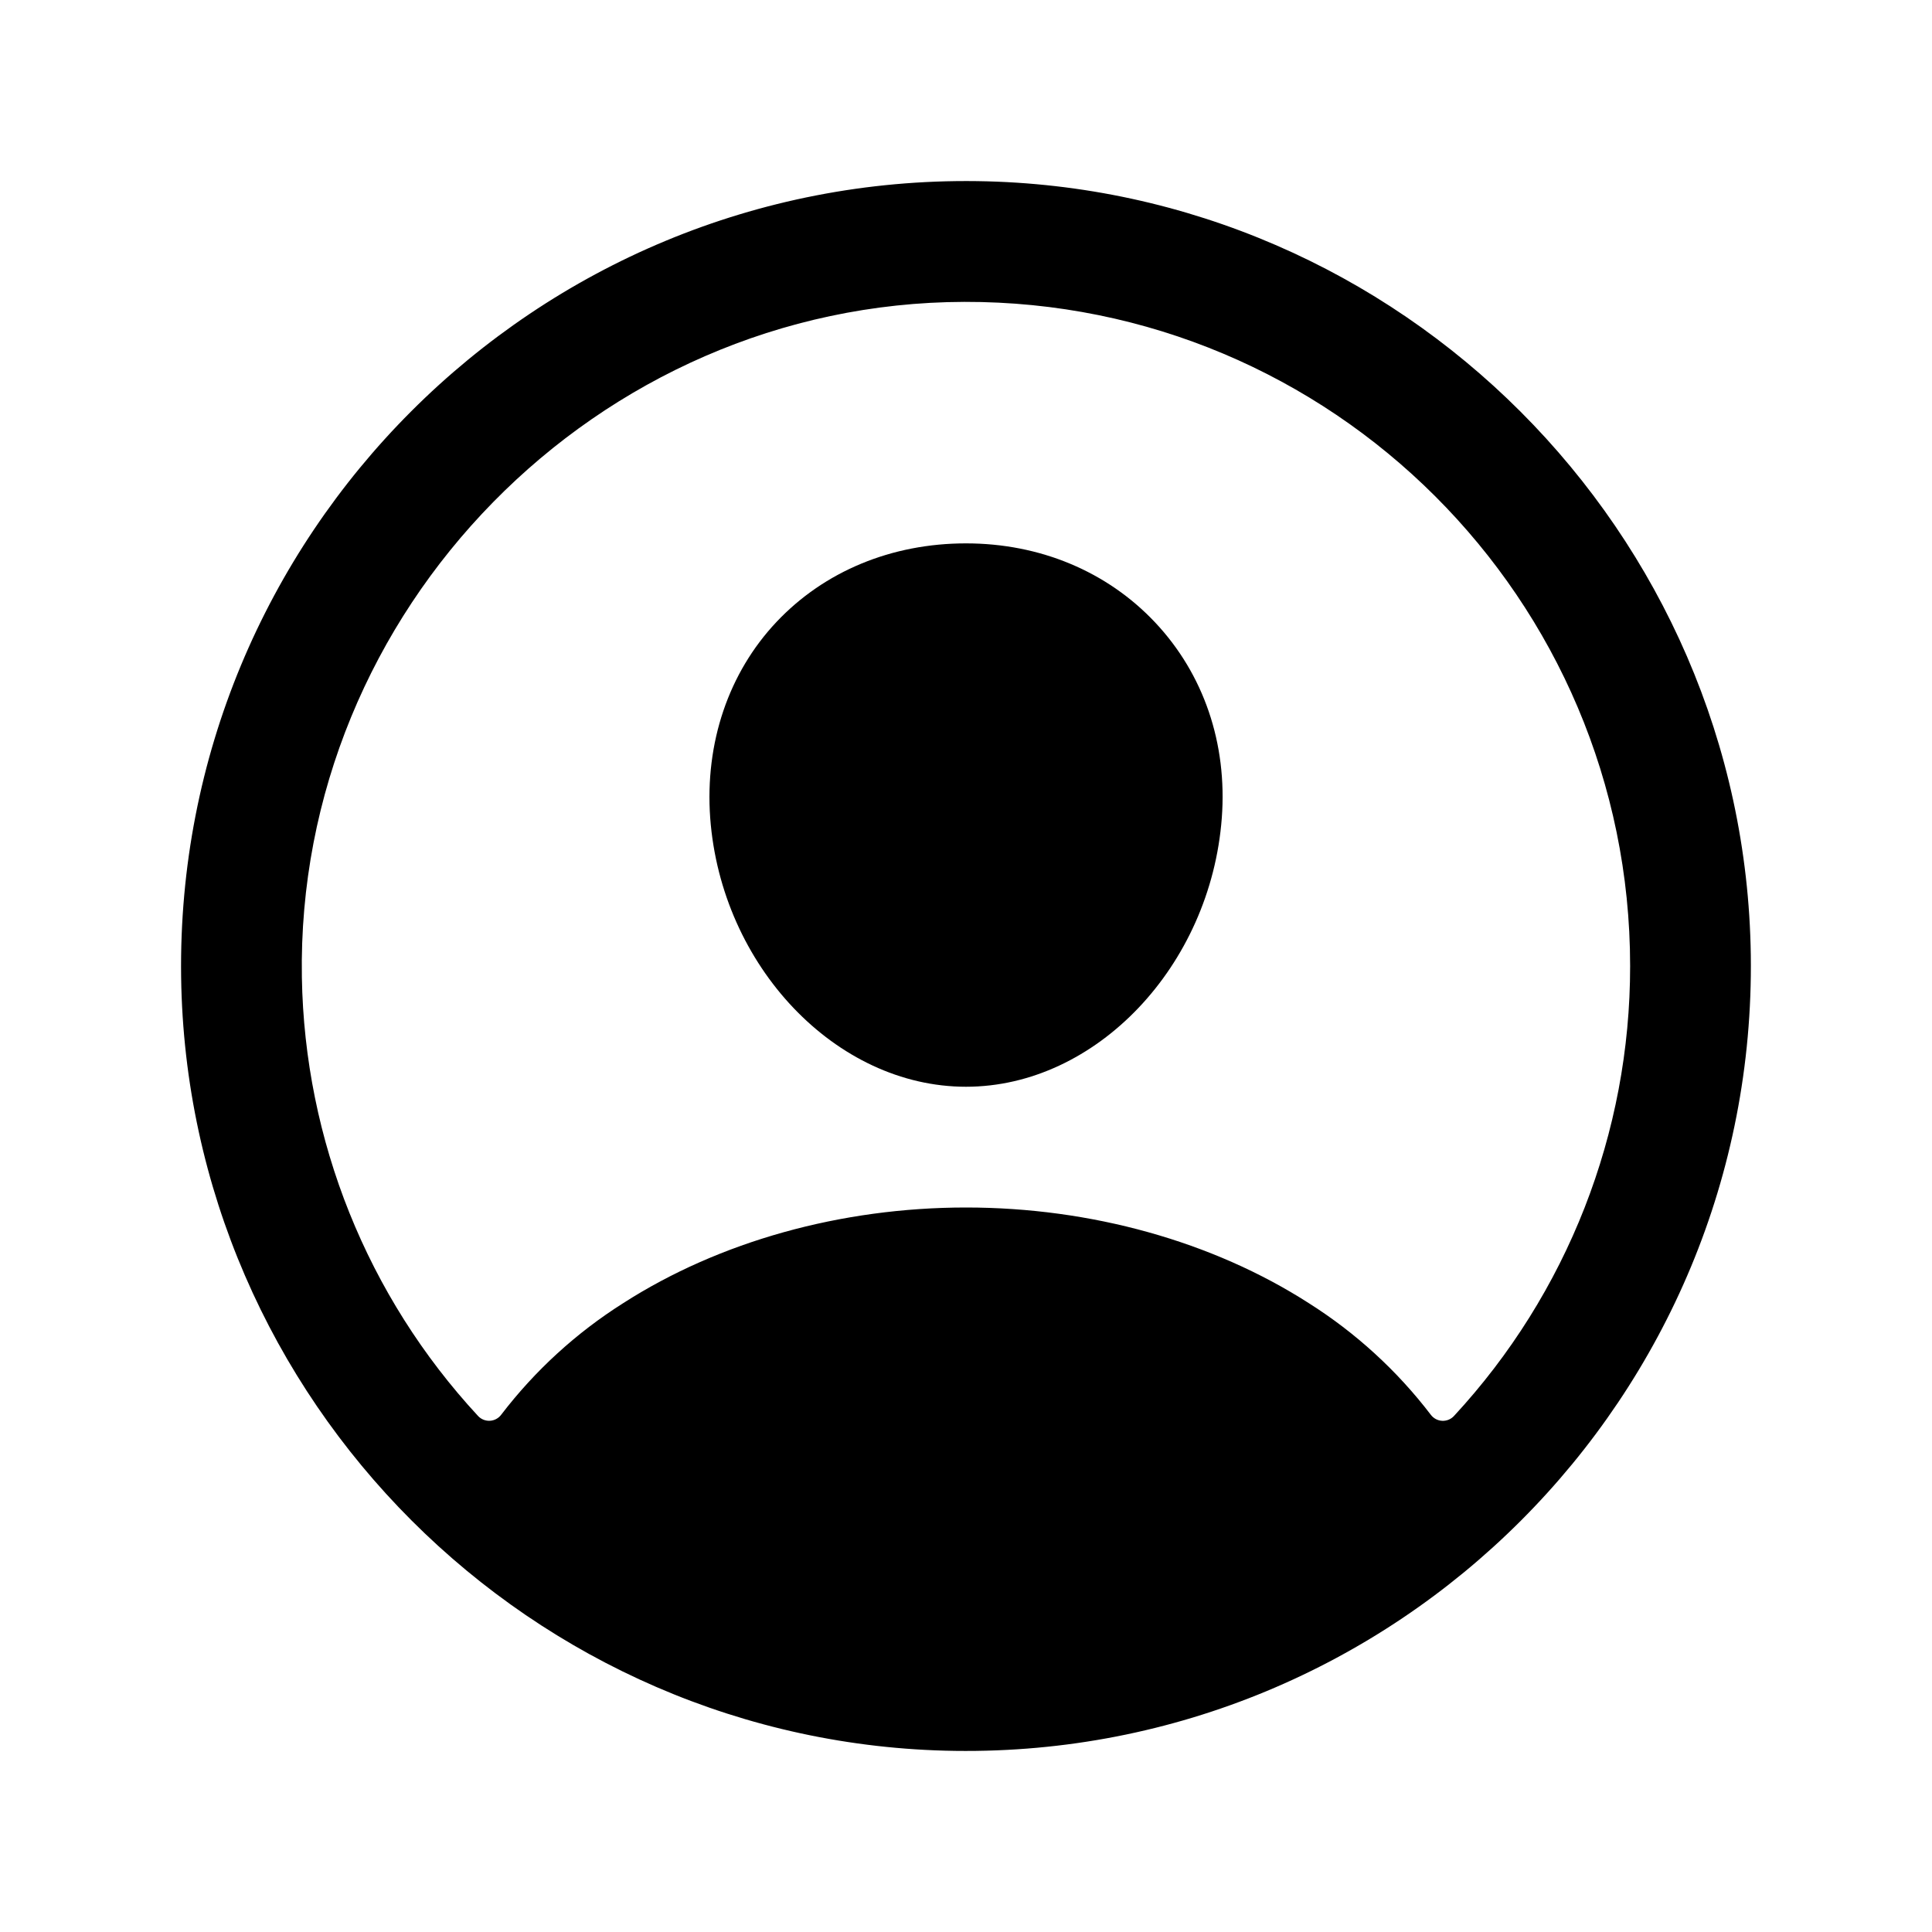
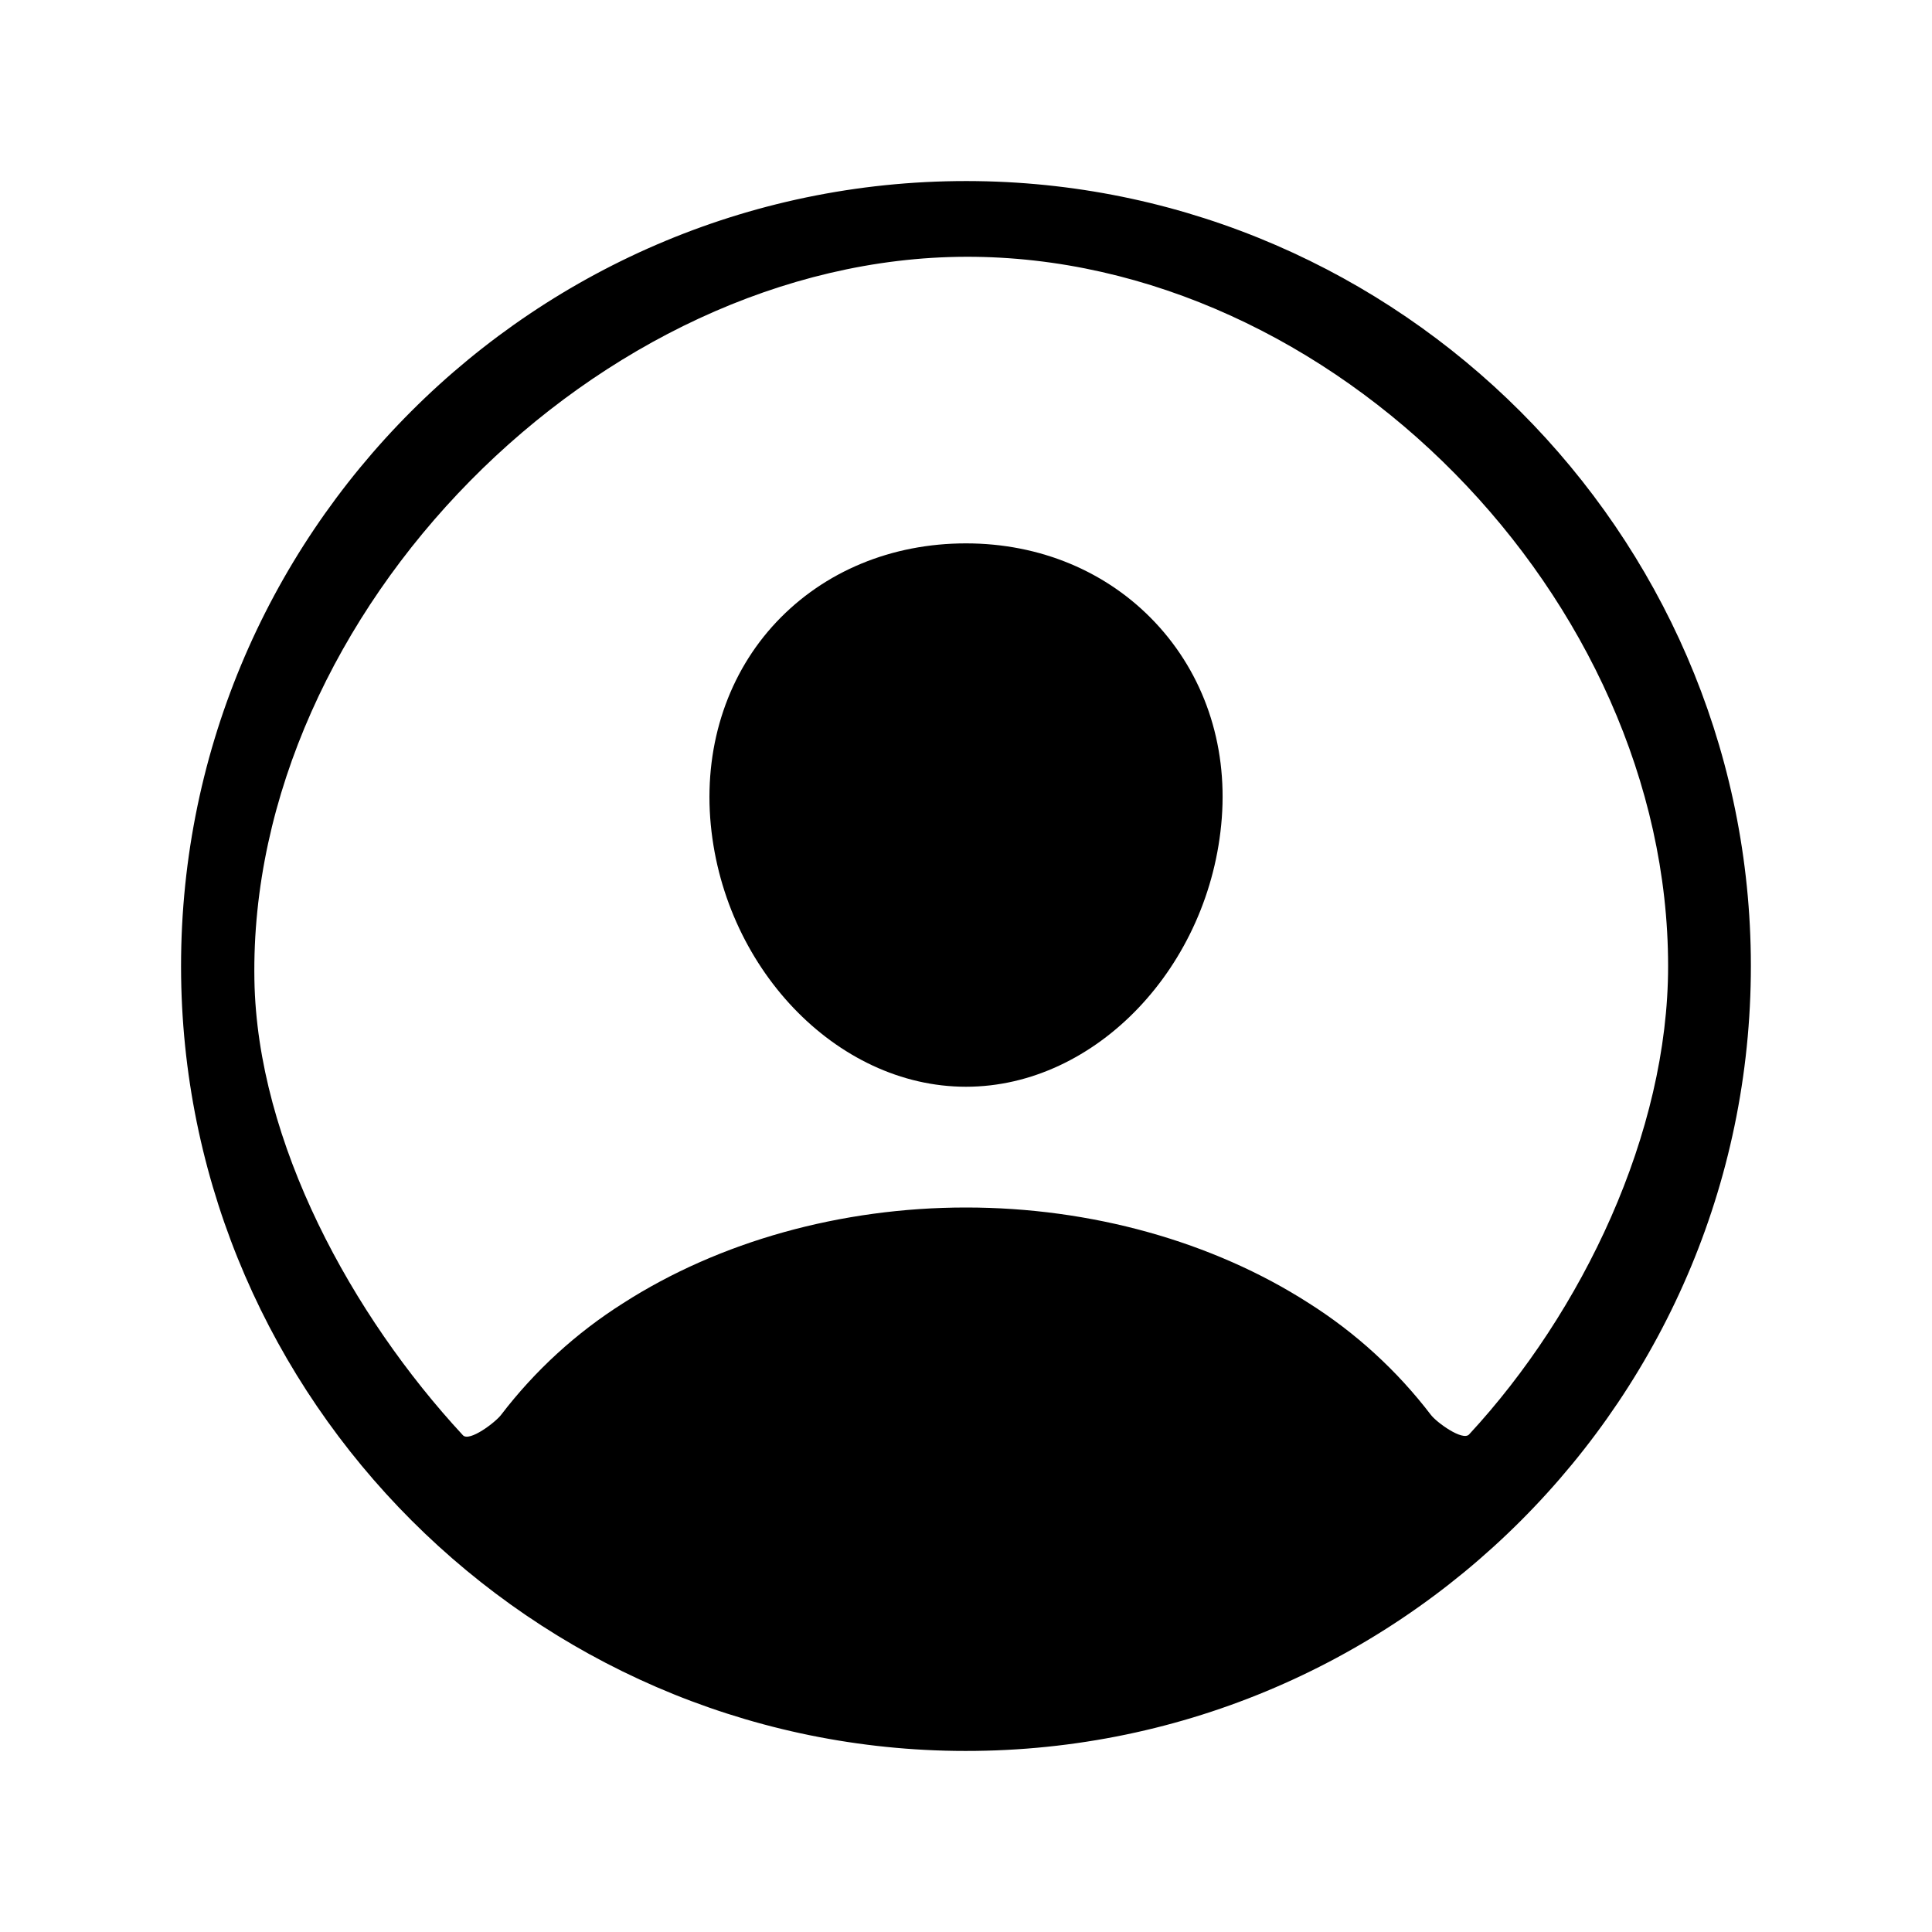
<svg xmlns="http://www.w3.org/2000/svg" width="512" height="512" viewBox="0 0 512 512" version="1.1" id="svg8">
  <defs id="defs12" />
  <rect style="fill:#ffffff;stroke-width:0;fill-opacity:1" id="rect293" width="512" height="512" x="0" y="0" />
-   <path d="M258.9,48C141.92,46.42,46.42,141.92,48,258.9,49.56,371.09,140.91,462.44,253.1,464c117,1.6,212.48-93.9,210.88-210.88C462.44,140.91,371.09,49.56,258.9,48ZM385.32,375.25a4,4,0,0,1-6.14-.32,124.27,124.27,0,0,0-32.35-29.59C321.37,329,289.11,320,256,320s-65.37,9-90.83,25.34a124.24,124.24,0,0,0-32.35,29.58,4,4,0,0,1-6.14.32A175.32,175.32,0,0,1,80,259C78.37,161.69,158.22,80.24,255.57,80S432,158.81,432,256A175.32,175.32,0,0,1,385.32,375.25Z" id="path4" />
+   <path d="M 258.9,48 C 141.92,46.42 46.42,141.92 48,258.9 49.56,371.09 140.91,462.44 253.1,464 370.1,465.6 465.58,370.1 463.98,253.12 462.44,140.91 371.09,49.56 258.9,48 Z M 389.323,380.142 C 387.626,381.978 380.677,376.932 379.18,374.93 370.235,363.227 359.282,353.208 346.83,345.34 321.37,329 289.11,320 256,320 c -33.11,0 -65.37,9 -90.83,25.34 -12.451,7.865 -23.405,17.881 -32.35,29.58 -1.497,2.002 -8.446,7.27 -10.143,5.435 -29.343,-31.676 -54.542,-77.553 -55.257,-120.726 -1.63,-97.31 91.237,-191.34 188.587,-191.58 97.35,-0.24 186.057,90.761 186.057,187.951 0.034,44.214 -22.701,91.701 -52.741,124.142 z" id="path4" style="stroke-width:0.8;stroke-dasharray:none" />
  <path d="M256,144c-19.72,0-37.55,7.39-50.22,20.82s-19,32-17.57,51.93C191.11,256,221.52,288,256,288s64.83-32,67.79-71.24c1.48-19.74-4.8-38.14-17.68-51.82C293.39,151.44,275.59,144,256,144Z" id="path6" />
</svg>
